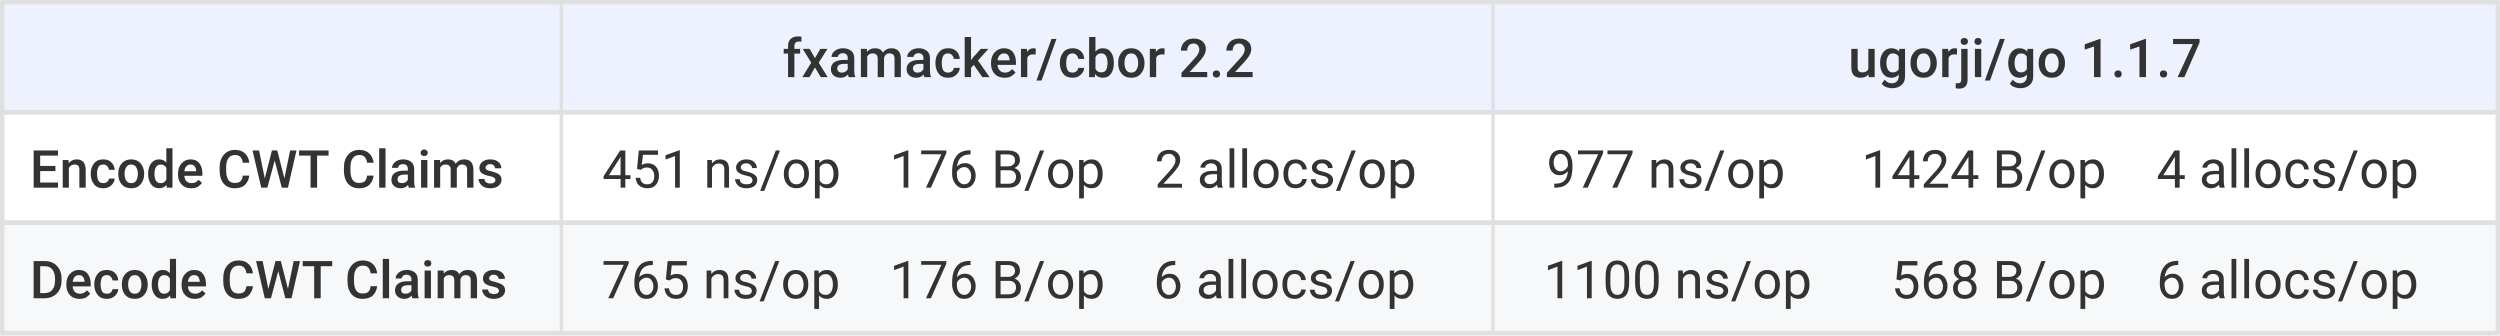
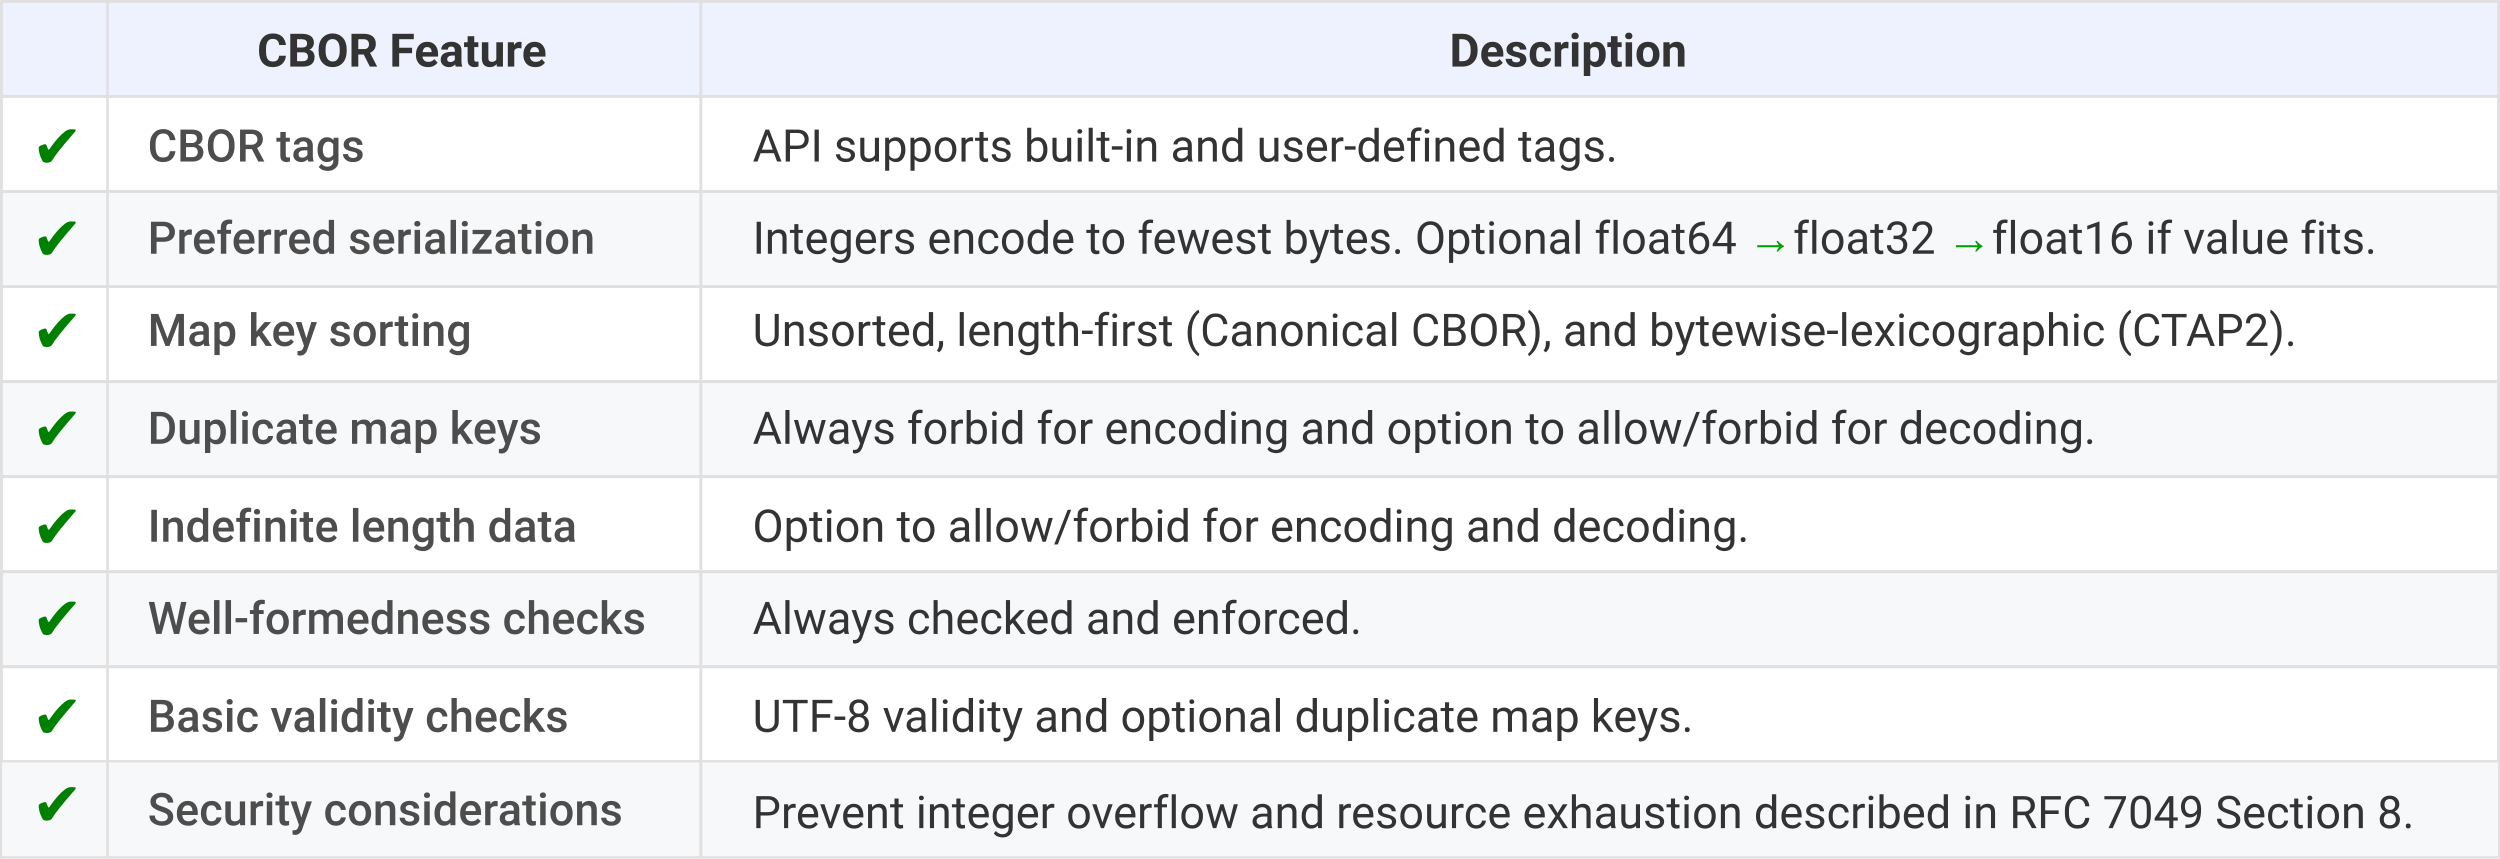
- <svg xmlns="http://www.w3.org/2000/svg" width="746" height="100" viewBox="0 0 197.379 26.458">
-   <path fill="#fff" stroke="#fff" stroke-width=".265" stroke-linejoin="round" d="M117.872 1.19h44.979v6.35h-44.979z" />
-   <text style="line-height:24%;-inkscape-font-specification:Roboto" x="53.578" y="276.497" transform="matrix(1 0 0 1 0 -270.542)" font-weight="400" font-size="4.939" font-family="Roboto, SF Pro Text, Helvetica Neue, Segoe UI, SegoeUI, Liberation Sans, Arimo, Arial, san-serif" letter-spacing="0" word-spacing="0" stroke-width=".265">
-     <tspan x="53.578" y="276.497" font-size="4.233">fxamacker/cbor 2.2</tspan>
+ <svg xmlns="http://www.w3.org/2000/svg" width="868" height="298" viewBox="0 0 229.658 78.846">
+   <path fill="#eef2ff" stroke="#e0e0e0" stroke-width=".267" stroke-linejoin="round" d="M.133.132h229.392v8.73H.133z" />
+   <path fill="#fff" stroke="#e0e0e0" stroke-width=".267" stroke-linejoin="round" d="M.133 26.326h229.392v8.73H.133z" />
+   <path fill="#f6f8fa" stroke="#e0e0e0" stroke-width=".267" stroke-linejoin="round" d="M.133 35.057h229.392v8.73H.133z" />
+   <path fill="#fff" stroke="#e0e0e0" stroke-width=".267" stroke-linejoin="round" d="M.133 43.789h229.392v8.73H.133z" />
+   <path fill="#f6f8fa" stroke="#e0e0e0" stroke-width=".267" stroke-linejoin="round" d="M.133 52.52h229.392v8.73H.133z" />
+   <path fill="#fff" stroke="#e0e0e0" stroke-width=".267" stroke-linejoin="round" d="M.133 61.25h229.392v8.73H.133z" />
+   <path fill="#f6f8fa" stroke="#e0e0e0" stroke-width=".189" stroke-linejoin="round" d="M.094 69.944h229.463v8.807H.094z" />
+   <path fill="#fff" stroke="#e0e0e0" stroke-width=".267" stroke-linejoin="round" d="M.133 8.864h229.392v8.73H.133z" />
+   <path fill="#f6f8fa" stroke="#e0e0e0" stroke-width=".267" stroke-linejoin="round" d="M.133 17.595h229.392v8.73H.133z" />
+   <text y="224.271" x="23.625" style="line-height:24%;-inkscape-font-specification:Roboto" transform="matrix(1 0 0 1 0 -218.154)" font-weight="400" font-size="4.939" font-family="Roboto, SF Pro Text, Helvetica Neue, Segoe UI, SegoeUI, Liberation Sans, Arimo, Arial, san-serif" letter-spacing="0" word-spacing="0" fill="#333" stroke-width=".265">
+     <tspan style="-inkscape-font-specification:'Roboto Bold'" y="224.271" x="23.625" font-weight="700" font-size="4.233">CBOR Feature</tspan>
  </text>
-   <text y="276.497" x="135.598" style="line-height:24%;-inkscape-font-specification:Roboto" transform="matrix(1 0 0 1 0 -270.542)" font-weight="400" font-size="4.939" font-family="Roboto, SF Pro Text, Helvetica Neue, Segoe UI, SegoeUI, Liberation Sans, Arimo, Arial, san-serif" letter-spacing="0" word-spacing="0" stroke-width=".265">
-     <tspan y="276.497" x="135.598" font-size="4.233">ugorji/go 1.1.7</tspan>
+   <text y="232.996" x="13.571" style="line-height:24%;-inkscape-font-specification:Roboto" transform="matrix(1 0 0 1 0 -218.154)" font-weight="400" font-size="4.939" font-family="Roboto, SF Pro Text, Helvetica Neue, Segoe UI, SegoeUI, Liberation Sans, Arimo, Arial, san-serif" letter-spacing="0" word-spacing="0" fill="#333" stroke-width=".265">
+     <tspan style="-inkscape-font-specification:'Roboto Medium'" y="232.996" x="13.571" font-weight="500" font-size="4.145" fill="#4d4d4d">CBOR tags</tspan>
  </text>
-   <path fill="#eef2ff" stroke="#e0e0e0" stroke-width=".349" stroke-linejoin="round" d="M.174.174h197.03v8.693H.174z" />
-   <path fill="#fff" stroke="#e0e0e0" stroke-width=".349" stroke-linejoin="round" d="M.174 8.882h197.03v8.693H.174z" />
-   <path fill="#f6f8fa" stroke="#e0e0e0" stroke-width=".349" stroke-linejoin="round" d="M.174 17.591h197.03v8.693H.174z" />
-   <text y="276.636" x="61.78" style="line-height:24%;-inkscape-font-specification:Roboto" transform="matrix(1 0 0 1 0 -270.542)" font-weight="400" font-size="4.939" font-family="Roboto, SF Pro Text, Helvetica Neue, Segoe UI, SegoeUI, Liberation Sans, Arimo, Arial, san-serif" letter-spacing="0" word-spacing="0" stroke-width=".265">
-     <tspan style="-inkscape-font-specification:'Roboto Medium'" y="276.636" x="61.78" font-weight="500" font-size="4.233" fill="#333">fxamacker/cbor 2.2</tspan>
+   <text style="line-height:24%;-inkscape-font-specification:Roboto" x="133.161" y="224.271" transform="matrix(1 0 0 1 0 -218.154)" font-weight="400" font-size="4.939" font-family="Roboto, SF Pro Text, Helvetica Neue, Segoe UI, SegoeUI, Liberation Sans, Arimo, Arial, san-serif" letter-spacing="0" word-spacing="0" fill="#333" stroke-width=".265">
+     <tspan x="133.161" y="224.271" style="-inkscape-font-specification:'Roboto Bold'" font-weight="700" font-size="4.233">Description</tspan>
  </text>
-   <path fill="#e0e0e0" stroke="#e0e0e0" stroke-width=".021" stroke-linejoin="round" d="M117.758.03h.243v26.152h-.243z" />
-   <text y="285.361" x="91.148" style="line-height:24%;-inkscape-font-specification:Roboto" transform="matrix(1 0 0 1 0 -270.542)" font-weight="400" font-size="4.939" font-family="Roboto, SF Pro Text, Helvetica Neue, Segoe UI, SegoeUI, Liberation Sans, Arimo, Arial, san-serif" letter-spacing="0" word-spacing="0" fill="#333" stroke-width=".265">
-     <tspan y="285.361" x="91.148" font-size="4.145">2 allocs/op</tspan>
+   <path fill="#e0e0e0" stroke="#e0e0e0" stroke-width=".036" stroke-linejoin="round" d="M9.761.064h.227v78.669h-.227z" />
+   <text style="line-height:24%;-inkscape-font-specification:Roboto" x="2.897" y="233.59" font-weight="400" font-size="4.939" font-family="Roboto, SF Pro Text, Helvetica Neue, Segoe UI, SegoeUI, Liberation Sans, Arimo, Arial, san-serif" letter-spacing="0" word-spacing="0" stroke-width=".265" transform="translate(0 -218.154)">
+     <tspan x="2.897" y="233.59" font-size="5.644" fill="green">✔</tspan>
  </text>
-   <text style="line-height:24%;-inkscape-font-specification:Roboto" x="91.069" y="294.092" transform="matrix(1 0 0 1 0 -270.542)" font-weight="400" font-size="4.939" font-family="Roboto, SF Pro Text, Helvetica Neue, Segoe UI, SegoeUI, Liberation Sans, Arimo, Arial, san-serif" letter-spacing="0" word-spacing="0" fill="#333" stroke-width=".265">
-     <tspan x="91.069" y="294.092" font-size="4.145">6 allocs/op</tspan>
+   <path fill="#e0e0e0" stroke="#e0e0e0" stroke-width=".036" stroke-linejoin="round" d="M64.266.067h.227V78.75h-.227z" />
+   <text transform="matrix(1 0 0 1 0 -218.154)" style="line-height:24%;-inkscape-font-specification:Roboto" x="69.133" y="232.996" font-weight="400" font-size="4.939" font-family="Roboto, SF Pro Text, Helvetica Neue, Segoe UI, SegoeUI, Liberation Sans, Arimo, Arial, san-serif" letter-spacing="0" word-spacing="0" fill="#333" stroke-width=".265">
+     <tspan x="69.133" y="232.996" font-size="4.145">API supports built-in and user-defined tags.</tspan>
  </text>
-   <text style="line-height:24%;-inkscape-font-specification:Roboto" x="170.257" y="285.361" transform="matrix(1 0 0 1 0 -270.542)" font-weight="400" font-size="4.939" font-family="Roboto, SF Pro Text, Helvetica Neue, Segoe UI, SegoeUI, Liberation Sans, Arimo, Arial, san-serif" letter-spacing="0" word-spacing="0" fill="#333" stroke-width=".265">
-     <tspan x="170.257" y="285.361" style="-inkscape-font-specification:Roboto" font-size="4.233">
-       <tspan font-size="4.145">4 allocs/op</tspan>
-     </tspan>
+   <text transform="matrix(1 0 0 1 0 -218.154)" style="line-height:24%;-inkscape-font-specification:Roboto" x="13.571" y="241.463" font-weight="400" font-size="4.939" font-family="Roboto, SF Pro Text, Helvetica Neue, Segoe UI, SegoeUI, Liberation Sans, Arimo, Arial, san-serif" letter-spacing="0" word-spacing="0" fill="#333" stroke-width=".265">
+     <tspan x="13.571" y="241.463" style="-inkscape-font-specification:'Roboto Medium'" font-weight="500" font-size="4.145" fill="#4d4d4d">Preferred serialization</tspan>
  </text>
-   <text y="294.092" x="170.257" style="line-height:24%;-inkscape-font-specification:Roboto" transform="matrix(1 0 0 1 0 -270.542)" font-weight="400" font-size="4.939" font-family="Roboto, SF Pro Text, Helvetica Neue, Segoe UI, SegoeUI, Liberation Sans, Arimo, Arial, san-serif" letter-spacing="0" word-spacing="0" fill="#333" stroke-width=".265">
-     <tspan style="-inkscape-font-specification:Roboto" y="294.092" x="170.257" font-size="4.145">6 allocs/op</tspan>
+   <text y="242.056" x="2.897" style="line-height:24%;-inkscape-font-specification:Roboto" font-weight="400" font-size="4.939" font-family="Roboto, SF Pro Text, Helvetica Neue, Segoe UI, SegoeUI, Liberation Sans, Arimo, Arial, san-serif" letter-spacing="0" word-spacing="0" stroke-width=".265" transform="translate(0 -218.154)">
+     <tspan y="242.056" x="2.897" font-size="5.644" fill="green">✔</tspan>
  </text>
-   <text style="line-height:24%;-inkscape-font-specification:Roboto" x="145.915" y="276.636" transform="matrix(1 0 0 1 0 -270.542)" font-weight="400" font-size="4.939" font-family="Roboto, SF Pro Text, Helvetica Neue, Segoe UI, SegoeUI, Liberation Sans, Arimo, Arial, san-serif" letter-spacing="0" word-spacing="0" stroke-width=".265">
-     <tspan x="145.915" y="276.636" style="-inkscape-font-specification:'Roboto Medium'" font-weight="500" font-size="4.233" fill="#333">ugorji/go 1.1.7</tspan>
+   <text y="241.463" x="69.133" style="line-height:24%;-inkscape-font-specification:Roboto" transform="matrix(1 0 0 1 0 -218.154)" font-weight="400" font-size="4.939" font-family="Roboto, SF Pro Text, Helvetica Neue, Segoe UI, SegoeUI, Liberation Sans, Arimo, Arial, san-serif" letter-spacing="0" word-spacing="0" fill="#333" stroke-width=".265">
+     <tspan y="241.463" x="69.133" font-size="4.145">Integers encode to fewest bytes. Optional float64 <tspan fill="#00a000">→ </tspan>float32 <tspan fill="#00a000">→ </tspan>float16 if value fits.</tspan>
  </text>
-   <path fill="#e0e0e0" stroke="#e0e0e0" stroke-width=".021" stroke-linejoin="round" d="M44.204.03h.243v26.152h-.243z" />
-   <text transform="matrix(1 0 0 1 0 -270.542)" style="line-height:24%;-inkscape-font-specification:Roboto" x="2.358" y="285.361" font-weight="400" font-size="4.939" font-family="Roboto, SF Pro Text, Helvetica Neue, Segoe UI, SegoeUI, Liberation Sans, Arimo, Arial, san-serif" letter-spacing="0" word-spacing="0" fill="#333" stroke-width=".265">
-     <tspan x="2.358" y="285.361" style="-inkscape-font-specification:'Roboto Medium'" font-size="4.145" font-weight="500">Encode CWT Claims</tspan>
+   <text y="249.93" x="13.571" style="line-height:24%;-inkscape-font-specification:Roboto" transform="matrix(1 0 0 1 0 -218.154)" font-weight="400" font-size="4.939" font-family="Roboto, SF Pro Text, Helvetica Neue, Segoe UI, SegoeUI, Liberation Sans, Arimo, Arial, san-serif" letter-spacing="0" word-spacing="0" fill="#333" stroke-width=".265">
+     <tspan style="-inkscape-font-specification:'Roboto Medium'" y="249.93" x="13.571" font-weight="500" font-size="4.145" fill="#4d4d4d">Map key sorting</tspan>
  </text>
-   <text transform="matrix(1 0 0 1 0 -270.542)" y="294.092" x="2.358" style="line-height:24%;-inkscape-font-specification:Roboto" font-weight="400" font-size="4.939" font-family="Roboto, SF Pro Text, Helvetica Neue, Segoe UI, SegoeUI, Liberation Sans, Arimo, Arial, san-serif" letter-spacing="0" word-spacing="0" fill="#333" stroke-width=".265">
-     <tspan style="-inkscape-font-specification:'Roboto Medium'" y="294.092" x="2.358" font-size="4.145" font-weight="500">Decode CWT Claims</tspan>
+   <text style="line-height:24%;-inkscape-font-specification:Roboto" x="2.897" y="250.523" font-weight="400" font-size="4.939" font-family="Roboto, SF Pro Text, Helvetica Neue, Segoe UI, SegoeUI, Liberation Sans, Arimo, Arial, san-serif" letter-spacing="0" word-spacing="0" stroke-width=".265" transform="translate(0 -218.154)">
+     <tspan x="2.897" y="250.523" font-size="5.644" fill="green">✔</tspan>
  </text>
-   <text transform="matrix(1 0 0 1 0 -270.542)" style="line-height:24%;-inkscape-font-specification:Roboto" x="47.543" y="285.361" font-weight="400" font-size="4.939" font-family="Roboto, SF Pro Text, Helvetica Neue, Segoe UI, SegoeUI, Liberation Sans, Arimo, Arial, san-serif" letter-spacing="0" word-spacing="0" fill="#333" stroke-width=".265">
-     <tspan x="47.543" y="285.361" font-size="4.145">451 ns/op</tspan>
+   <text transform="matrix(1 0 0 1 0 -218.154)" style="line-height:24%;-inkscape-font-specification:Roboto" x="69.133" y="249.93" font-weight="400" font-size="4.939" font-family="Roboto, SF Pro Text, Helvetica Neue, Segoe UI, SegoeUI, Liberation Sans, Arimo, Arial, san-serif" letter-spacing="0" word-spacing="0" fill="#333" stroke-width=".265">
+     <tspan x="69.133" y="249.93" font-size="4.145">Unsorted, length-first (Canonical CBOR), and bytewise-lexicographic (CTAP2).</tspan>
  </text>
-   <text transform="matrix(1 0 0 1 0 -270.542)" style="line-height:24%;-inkscape-font-specification:Roboto" x="70.246" y="285.361" font-weight="400" font-size="4.939" font-family="Roboto, SF Pro Text, Helvetica Neue, Segoe UI, SegoeUI, Liberation Sans, Arimo, Arial, san-serif" letter-spacing="0" word-spacing="0" fill="#333" stroke-width=".265">
-     <tspan x="70.246" y="285.361" font-size="4.145">176 B/op</tspan>
+   <text transform="matrix(1 0 0 1 0 -218.154)" style="line-height:24%;-inkscape-font-specification:Roboto" x="13.571" y="267.922" font-weight="400" font-size="4.939" font-family="Roboto, SF Pro Text, Helvetica Neue, Segoe UI, SegoeUI, Liberation Sans, Arimo, Arial, san-serif" letter-spacing="0" word-spacing="0" fill="#333" stroke-width=".265">
+     <tspan x="13.571" y="267.922" style="-inkscape-font-specification:'Roboto Medium'" font-weight="500" font-size="4.145" fill="#4d4d4d">Indefinite length data</tspan>
  </text>
-   <text transform="matrix(1 0 0 1 0 -270.542)" y="294.092" x="47.492" style="line-height:24%;-inkscape-font-specification:Roboto" font-weight="400" font-size="4.939" font-family="Roboto, SF Pro Text, Helvetica Neue, Segoe UI, SegoeUI, Liberation Sans, Arimo, Arial, san-serif" letter-spacing="0" word-spacing="0" fill="#333" stroke-width=".265">
-     <tspan y="294.092" x="47.492" font-size="4.145">765 ns/op</tspan>
+   <text y="268.514" x="2.897" style="line-height:24%;-inkscape-font-specification:Roboto" font-weight="400" font-size="4.939" font-family="Roboto, SF Pro Text, Helvetica Neue, Segoe UI, SegoeUI, Liberation Sans, Arimo, Arial, san-serif" letter-spacing="0" word-spacing="0" stroke-width=".265" transform="translate(0 -218.154)">
+     <tspan y="268.514" x="2.897" font-size="5.644" fill="green">✔</tspan>
  </text>
-   <text transform="matrix(1 0 0 1 0 -270.542)" y="294.092" x="70.246" style="line-height:24%;-inkscape-font-specification:Roboto" font-weight="400" font-size="4.939" font-family="Roboto, SF Pro Text, Helvetica Neue, Segoe UI, SegoeUI, Liberation Sans, Arimo, Arial, san-serif" letter-spacing="0" word-spacing="0" fill="#333" stroke-width=".265">
-     <tspan y="294.092" x="70.246" font-size="4.145">176 B/op</tspan>
+   <text y="267.922" x="69.133" style="line-height:24%;-inkscape-font-specification:Roboto" transform="matrix(1 0 0 1 0 -218.154)" font-weight="400" font-size="4.939" font-family="Roboto, SF Pro Text, Helvetica Neue, Segoe UI, SegoeUI, Liberation Sans, Arimo, Arial, san-serif" letter-spacing="0" word-spacing="0" fill="#333" stroke-width=".265">
+     <tspan y="267.922" x="69.133" font-size="4.145">Option to allow/forbid for encoding and decoding.</tspan>
  </text>
-   <text transform="matrix(1 0 0 1 0 -270.542)" y="285.361" x="122.103" style="line-height:24%;-inkscape-font-specification:Roboto" font-weight="400" font-size="4.939" font-family="Roboto, SF Pro Text, Helvetica Neue, Segoe UI, SegoeUI, Liberation Sans, Arimo, Arial, san-serif" letter-spacing="0" word-spacing="0" fill="#333" stroke-width=".265">
-     <tspan style="-inkscape-font-specification:Roboto" y="285.361" x="122.103" font-size="4.233">
-       <tspan font-size="4.145">977 ns/op</tspan>
-     </tspan>
+   <text y="276.389" x="13.571" style="line-height:24%;-inkscape-font-specification:Roboto" transform="matrix(1 0 0 1 0 -218.154)" font-weight="400" font-size="4.939" font-family="Roboto, SF Pro Text, Helvetica Neue, Segoe UI, SegoeUI, Liberation Sans, Arimo, Arial, san-serif" letter-spacing="0" word-spacing="0" fill="#4d4d4d" stroke-width=".265">
+     <tspan style="-inkscape-font-specification:'Roboto Medium'" y="276.389" x="13.571" font-weight="500" font-size="4.145">Well-formedness checks</tspan>
  </text>
-   <text transform="matrix(1 0 0 1 0 -270.542)" y="285.361" x="146.974" style="line-height:24%;-inkscape-font-specification:Roboto" font-weight="400" font-size="4.939" font-family="Roboto, SF Pro Text, Helvetica Neue, Segoe UI, SegoeUI, Liberation Sans, Arimo, Arial, san-serif" letter-spacing="0" word-spacing="0" fill="#333" stroke-width=".265">
-     <tspan style="-inkscape-font-specification:Roboto" y="285.361" x="146.974" font-size="4.233">
-       <tspan font-size="4.145">1424 B/op</tspan>
-     </tspan>
+   <text style="line-height:24%;-inkscape-font-specification:Roboto" x="2.897" y="276.981" font-weight="400" font-size="4.939" font-family="Roboto, SF Pro Text, Helvetica Neue, Segoe UI, SegoeUI, Liberation Sans, Arimo, Arial, san-serif" letter-spacing="0" word-spacing="0" stroke-width=".265" transform="translate(0 -218.154)">
+     <tspan x="2.897" y="276.981" font-size="5.644" fill="green">✔</tspan>
  </text>
-   <text transform="matrix(1 0 0 1 0 -270.542)" style="line-height:24%;-inkscape-font-specification:Roboto" x="121.872" y="294.092" font-weight="400" font-size="4.939" font-family="Roboto, SF Pro Text, Helvetica Neue, Segoe UI, SegoeUI, Liberation Sans, Arimo, Arial, san-serif" letter-spacing="0" word-spacing="0" fill="#333" stroke-width=".265">
-     <tspan x="121.872" y="294.092" style="-inkscape-font-specification:Roboto" font-size="4.145">1100 ns/op</tspan>
+   <text transform="matrix(1 0 0 1 0 -218.154)" style="line-height:24%;-inkscape-font-specification:Roboto" x="69.133" y="276.389" font-weight="400" font-size="4.939" font-family="Roboto, SF Pro Text, Helvetica Neue, Segoe UI, SegoeUI, Liberation Sans, Arimo, Arial, san-serif" letter-spacing="0" word-spacing="0" fill="#333" stroke-width=".265">
+     <tspan x="69.133" y="276.389" font-size="4.145">Always checked and enforced.</tspan>
  </text>
-   <text transform="matrix(1 0 0 1 0 -270.542)" style="line-height:24%;-inkscape-font-specification:Roboto" x="149.305" y="294.092" font-weight="400" font-size="4.939" font-family="Roboto, SF Pro Text, Helvetica Neue, Segoe UI, SegoeUI, Liberation Sans, Arimo, Arial, san-serif" letter-spacing="0" word-spacing="0" fill="#333" stroke-width=".265">
-     <tspan x="149.305" y="294.092" style="-inkscape-font-specification:Roboto" font-size="4.145">568 B/op</tspan>
+   <text transform="matrix(1 0 0 1 0 -218.154)" style="line-height:24%;-inkscape-font-specification:Roboto" x="13.571" y="285.385" font-weight="400" font-size="4.939" font-family="Roboto, SF Pro Text, Helvetica Neue, Segoe UI, SegoeUI, Liberation Sans, Arimo, Arial, san-serif" letter-spacing="0" word-spacing="0" fill="#4d4d4d" stroke-width=".265">
+     <tspan x="13.571" y="285.385" style="-inkscape-font-specification:'Roboto Medium'" font-weight="500" font-size="4.145">Basic validity checks</tspan>
  </text>
+   <text y="285.977" x="2.897" style="line-height:24%;-inkscape-font-specification:Roboto" font-weight="400" font-size="4.939" font-family="Roboto, SF Pro Text, Helvetica Neue, Segoe UI, SegoeUI, Liberation Sans, Arimo, Arial, san-serif" letter-spacing="0" word-spacing="0" stroke-width=".265" transform="translate(0 -218.154)">
+     <tspan y="285.977" x="2.897" font-size="5.644" fill="green">✔</tspan>
+   </text>
+   <text y="285.385" x="69.133" style="line-height:24%;-inkscape-font-specification:Roboto" transform="matrix(1 0 0 1 0 -218.154)" font-weight="400" font-size="4.939" font-family="Roboto, SF Pro Text, Helvetica Neue, Segoe UI, SegoeUI, Liberation Sans, Arimo, Arial, san-serif" letter-spacing="0" word-spacing="0" fill="#333" stroke-width=".265">
+     <tspan y="285.385" x="69.133" font-size="4.145">UTF-8 validity and optional duplicate map keys.</tspan>
+   </text>
+   <text y="293.961" x="13.571" style="line-height:24%;-inkscape-font-specification:Roboto" transform="matrix(1 0 0 1 0 -218.154)" font-weight="400" font-size="4.939" font-family="Roboto, SF Pro Text, Helvetica Neue, Segoe UI, SegoeUI, Liberation Sans, Arimo, Arial, san-serif" letter-spacing="0" word-spacing="0" fill="#4d4d4d" stroke-width=".265">
+     <tspan style="-inkscape-font-specification:'Roboto Medium'" y="293.961" x="13.571" font-weight="500" font-size="4.145">Security considerations</tspan>
+   </text>
+   <text style="line-height:24%;-inkscape-font-specification:Roboto" x="2.897" y="294.024" font-weight="400" font-size="4.939" font-family="Roboto, SF Pro Text, Helvetica Neue, Segoe UI, SegoeUI, Liberation Sans, Arimo, Arial, san-serif" letter-spacing="0" word-spacing="0" stroke-width=".265" transform="translate(0 -218.154)">
+     <tspan x="2.897" y="294.024" font-size="5.644" fill="green">✔</tspan>
+   </text>
+   <text transform="matrix(1 0 0 1 0 -218.154)" style="line-height:24%;-inkscape-font-specification:Roboto" x="69.133" y="294.226" font-weight="400" font-size="4.939" font-family="Roboto, SF Pro Text, Helvetica Neue, Segoe UI, SegoeUI, Liberation Sans, Arimo, Arial, san-serif" letter-spacing="0" word-spacing="0" fill="#333" stroke-width=".265">
+     <tspan x="69.133" y="294.226" font-size="4.145">Prevent integer overflow and resource exhaustion described in RFC 7049 Section 8.</tspan>
+   </text>
+   <text y="258.926" x="13.571" style="line-height:24%;-inkscape-font-specification:Roboto" transform="matrix(1 0 0 1 0 -218.154)" font-weight="400" font-size="4.939" font-family="Roboto, SF Pro Text, Helvetica Neue, Segoe UI, SegoeUI, Liberation Sans, Arimo, Arial, san-serif" letter-spacing="0" word-spacing="0" fill="#333" stroke-width=".265">
+     <tspan style="-inkscape-font-specification:'Roboto Medium'" y="258.926" x="13.571" font-weight="500" font-size="4.145" fill="#4d4d4d">Duplicate map keys</tspan>
+   </text>
+   <text style="line-height:24%;-inkscape-font-specification:Roboto" x="2.897" y="259.519" font-weight="400" font-size="4.939" font-family="Roboto, SF Pro Text, Helvetica Neue, Segoe UI, SegoeUI, Liberation Sans, Arimo, Arial, san-serif" letter-spacing="0" word-spacing="0" stroke-width=".265" transform="translate(0 -218.154)">
+     <tspan x="2.897" y="259.519" font-size="5.644" fill="green">✔</tspan>
+   </text>
+   <text transform="matrix(1 0 0 1 0 -218.154)" style="line-height:24%;-inkscape-font-specification:Roboto" x="69.133" y="258.926" font-weight="400" font-size="4.939" font-family="Roboto, SF Pro Text, Helvetica Neue, Segoe UI, SegoeUI, Liberation Sans, Arimo, Arial, san-serif" letter-spacing="0" word-spacing="0" fill="#333" stroke-width=".265">
+     <tspan x="69.133" y="258.926" font-size="4.145">Always forbid for encoding and option to allow/forbid for decoding.</tspan>
+   </text>
+   <text y="292.638" x="71.779" style="line-height:24%;-inkscape-font-specification:Roboto" transform="matrix(1 0 0 1 0 -218.154)" font-weight="400" font-size="4.939" font-family="Roboto, SF Pro Text, Helvetica Neue, Segoe UI, SegoeUI, Liberation Sans, Arimo, Arial, san-serif" letter-spacing="0" word-spacing="0" fill="#333" stroke-width=".265" />
</svg>
